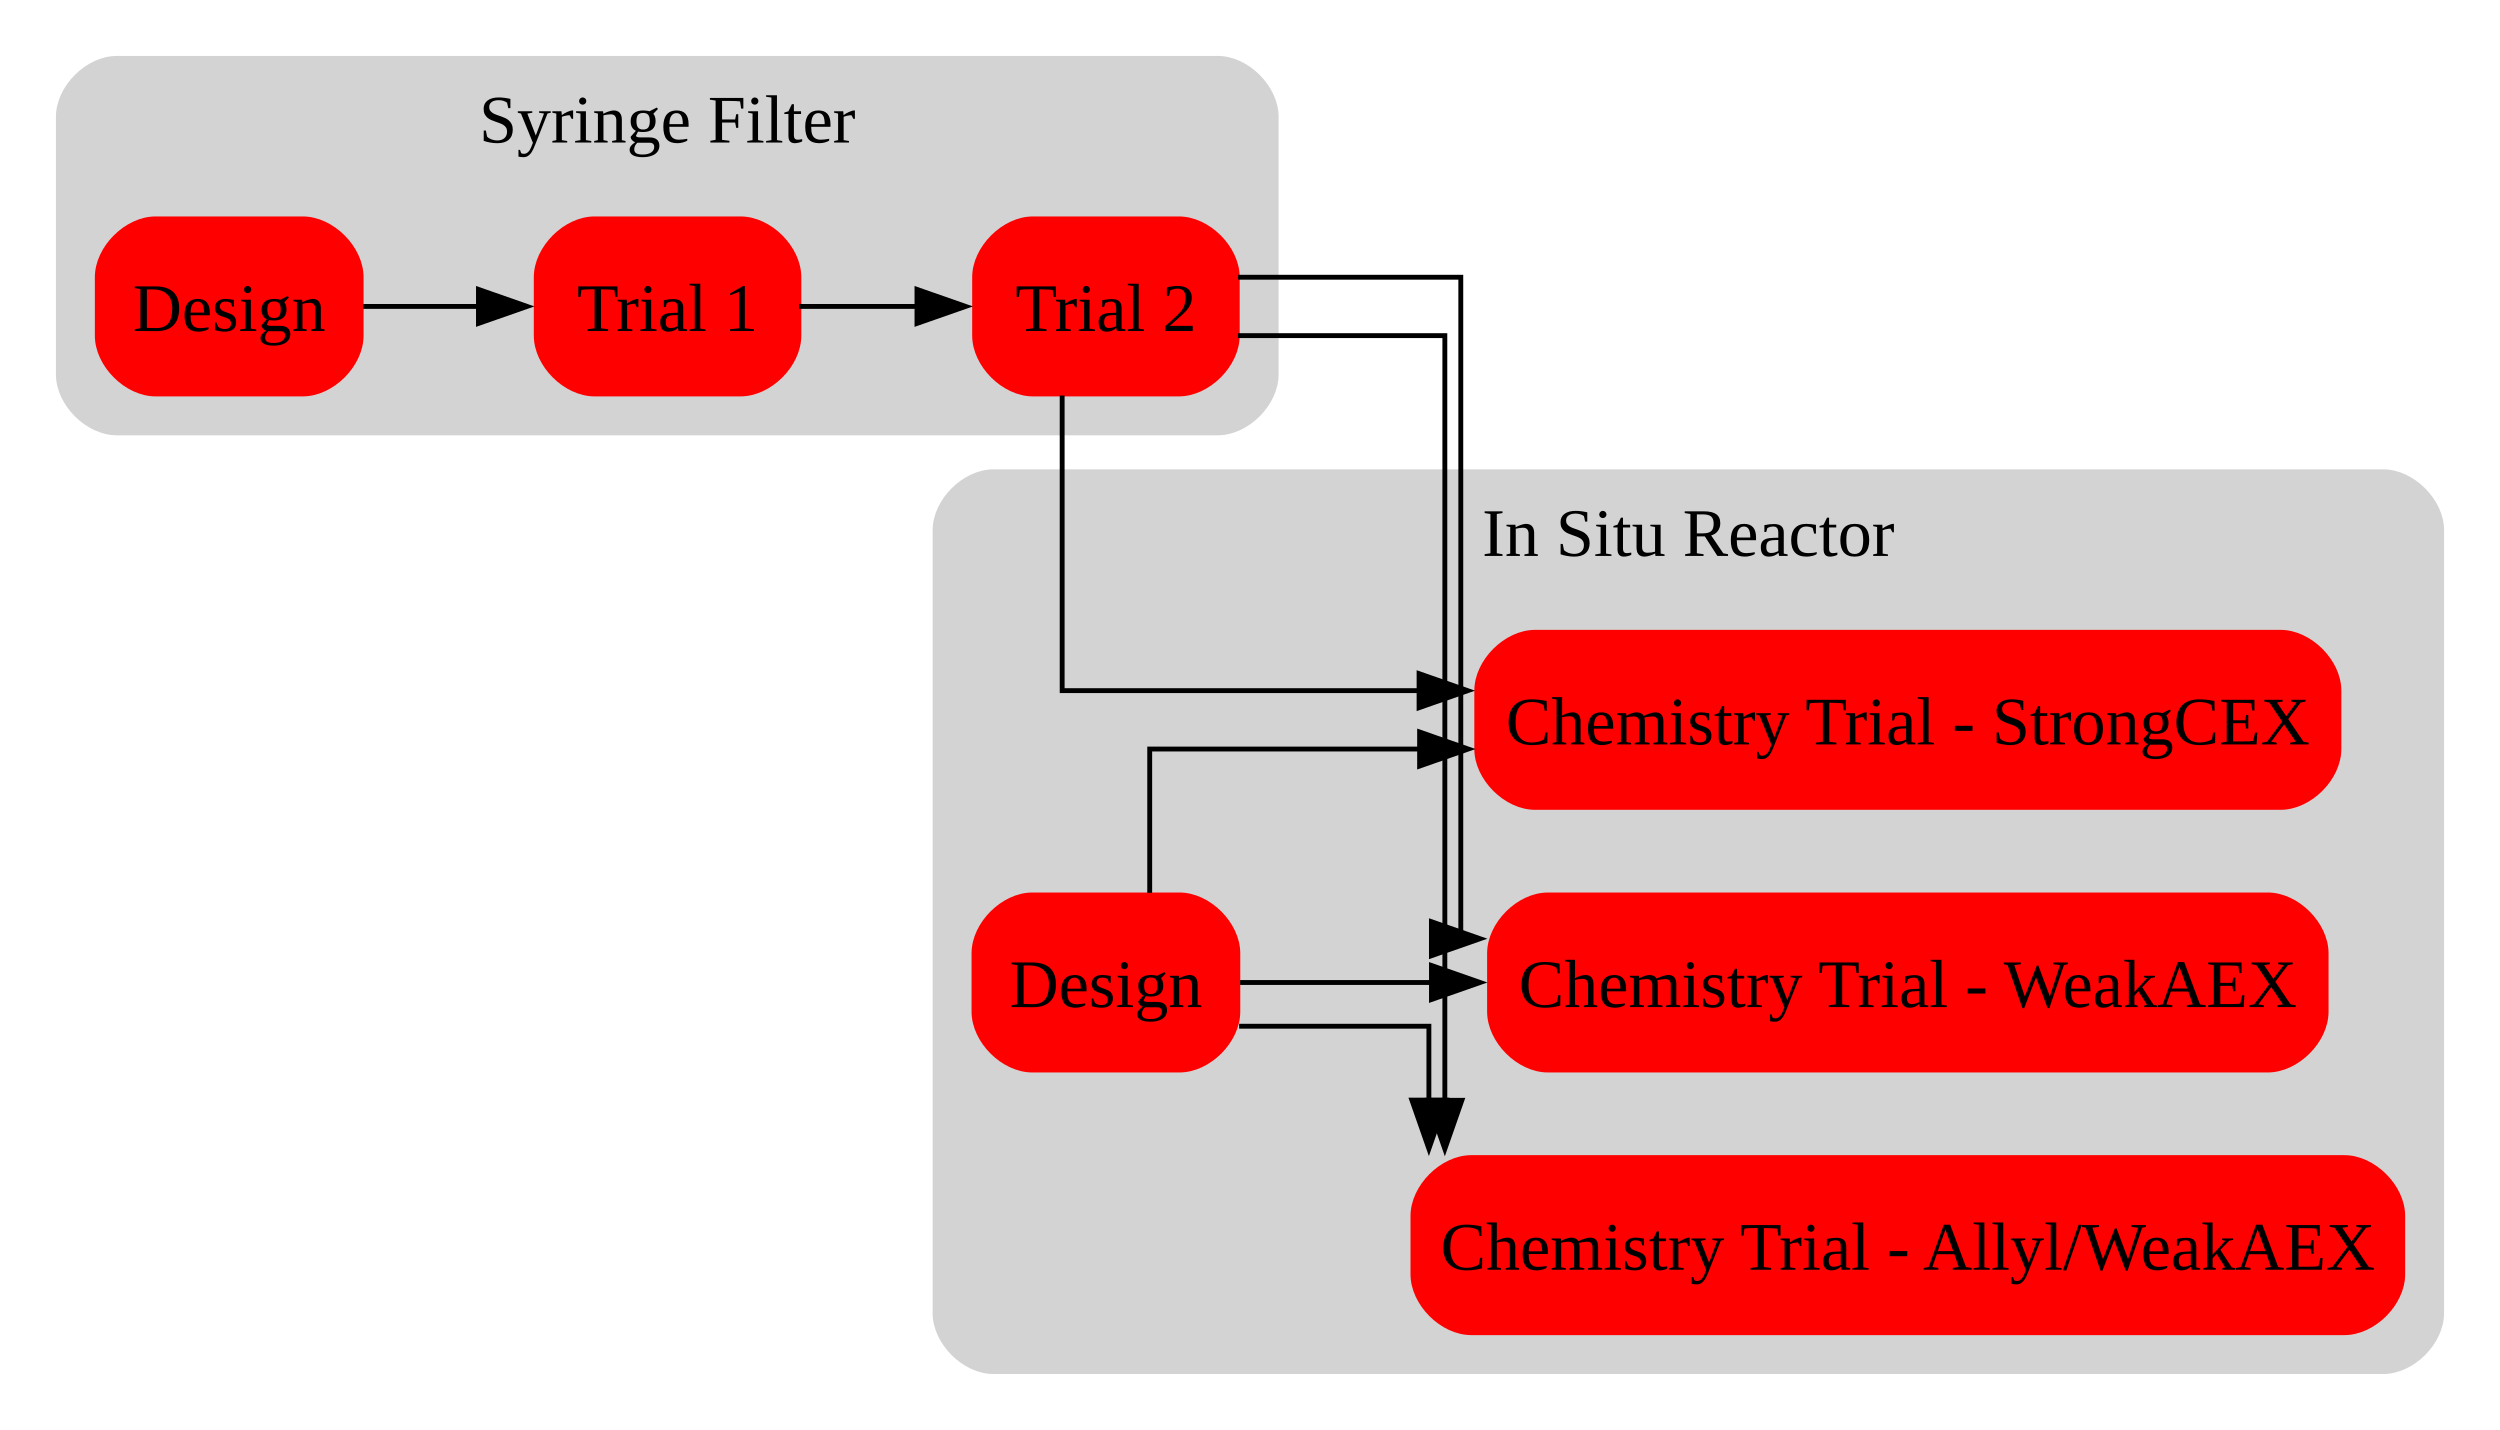
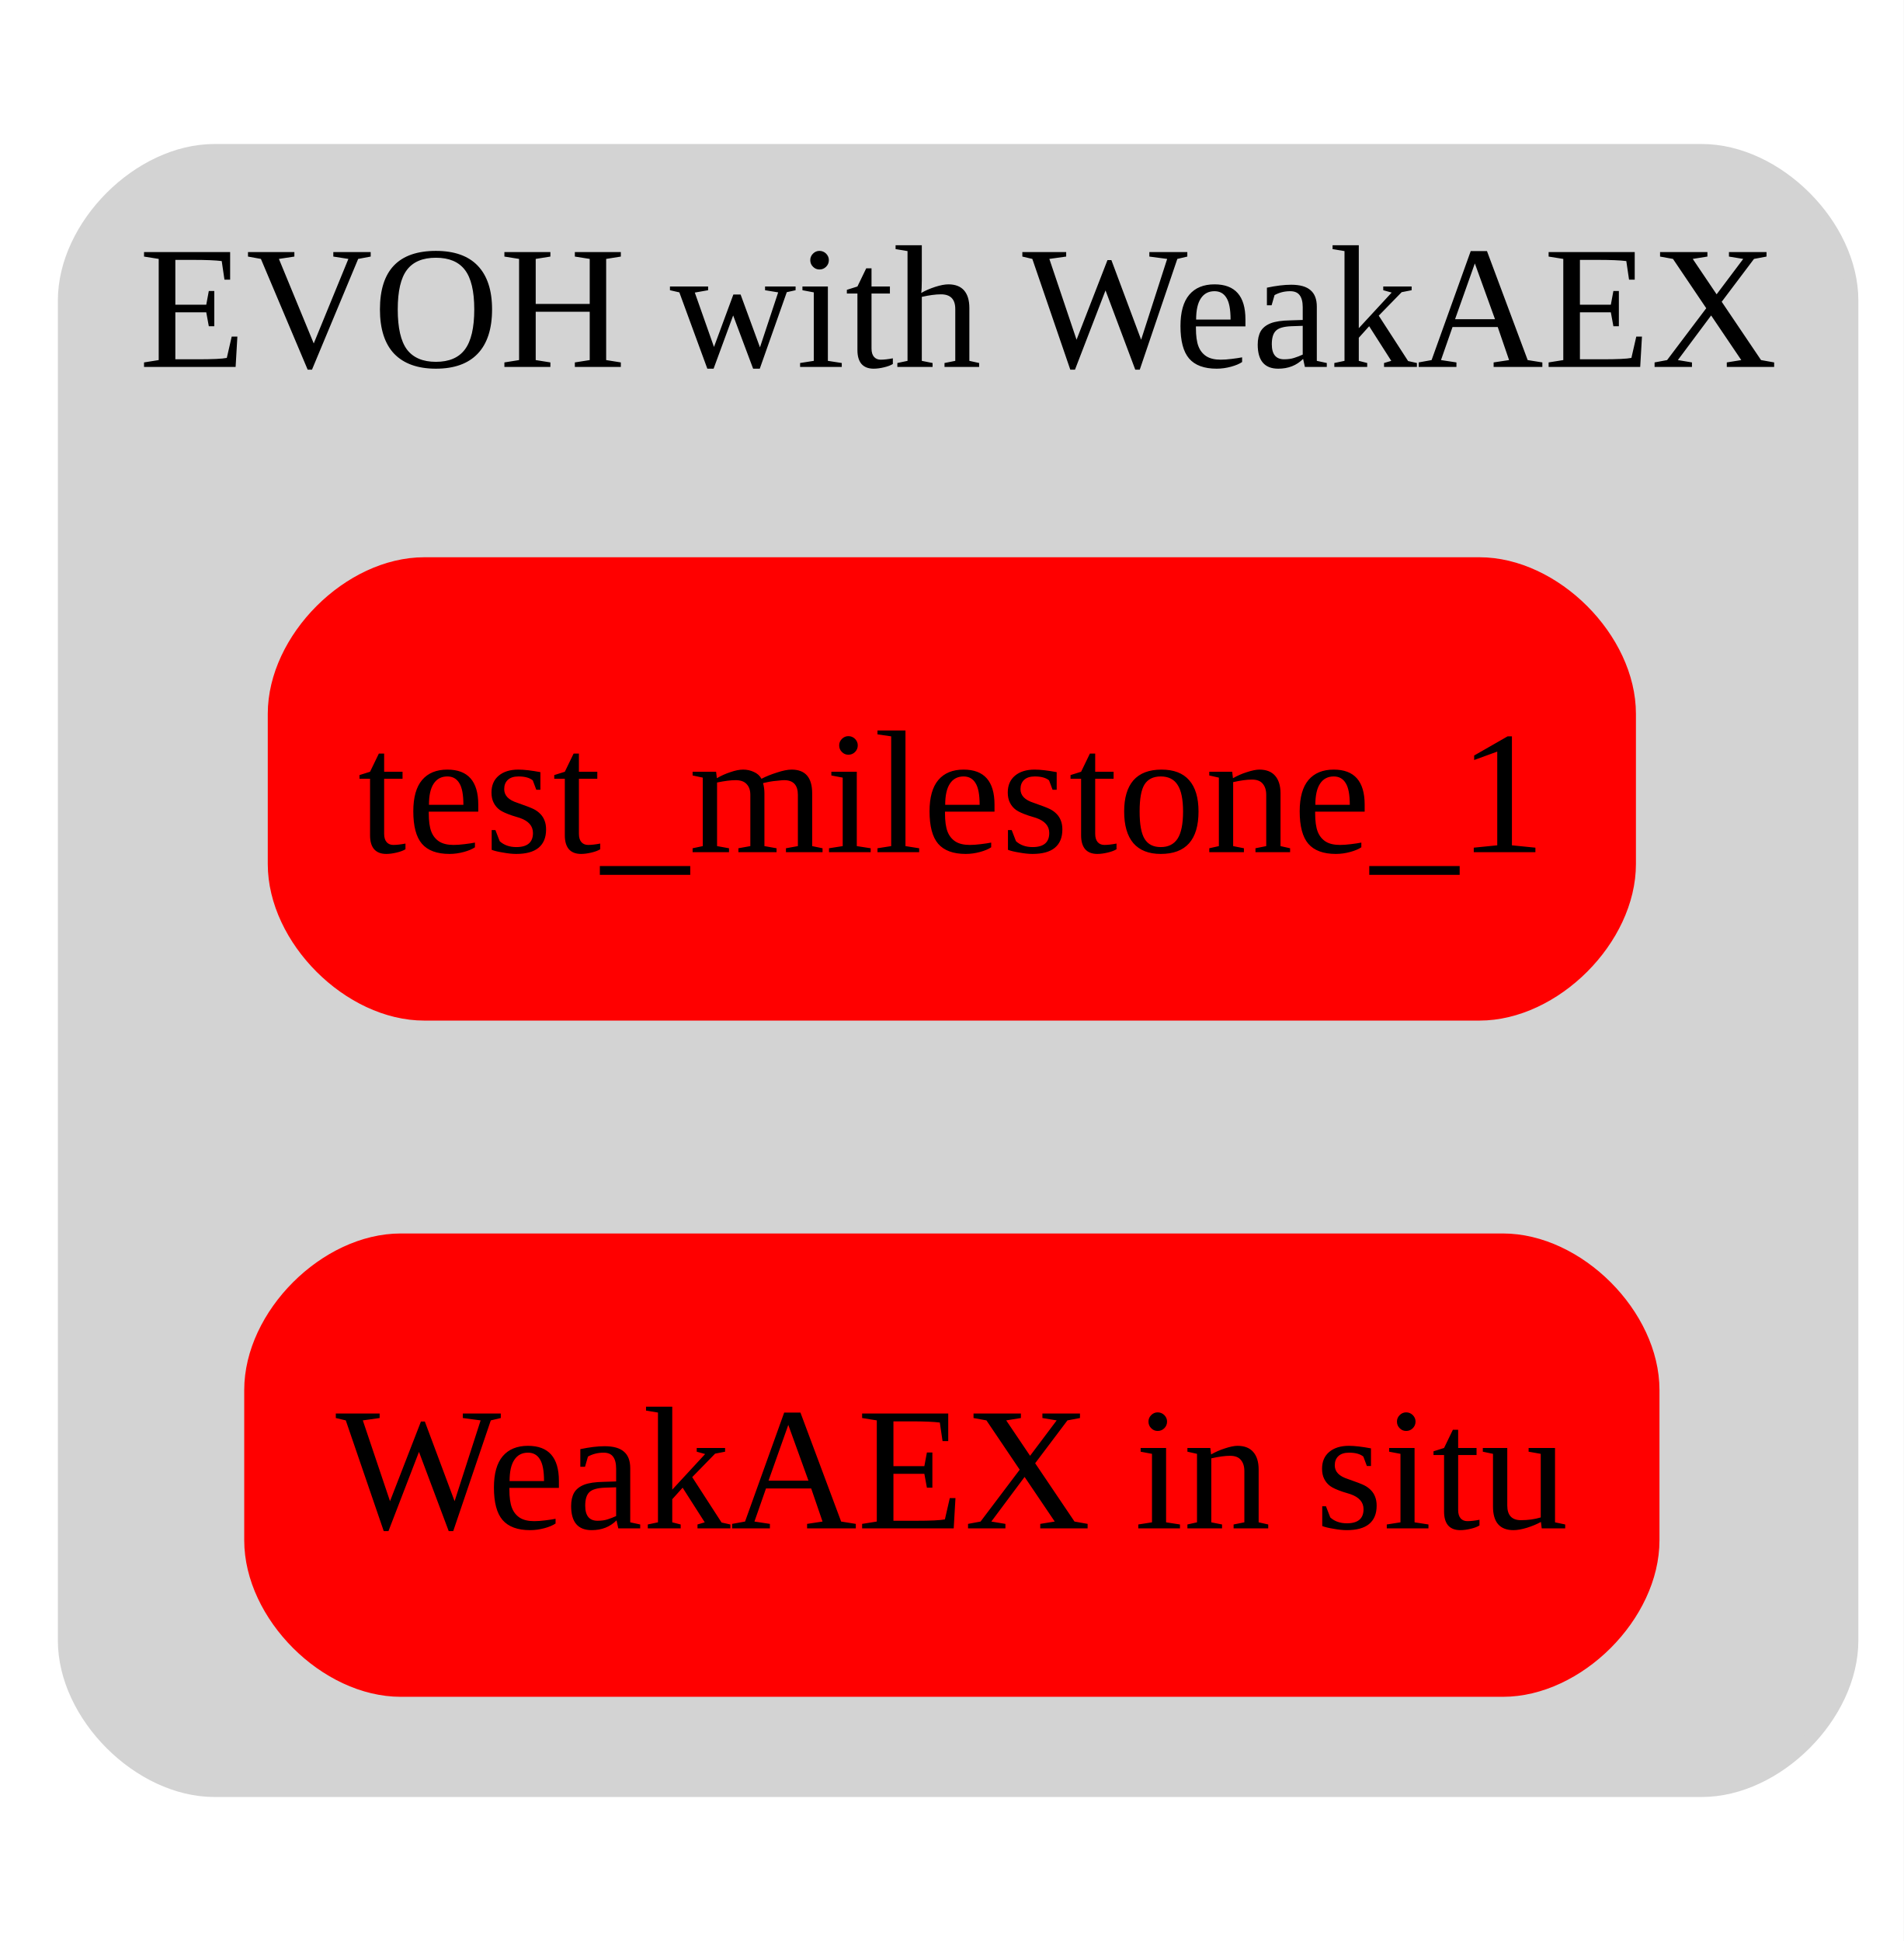
- <svg xmlns="http://www.w3.org/2000/svg" width="514pt" height="294pt" viewBox="0.00 0.00 514.00 294.00">
-   <g id="graph0" class="graph" transform="scale(1 1) rotate(0) translate(4 290)">
-     <polygon fill="white" stroke="none" points="-4,4 -4,-290 510,-290 510,4 -4,4" />
+ <svg xmlns="http://www.w3.org/2000/svg" width="152pt" height="155pt" viewBox="0.00 0.00 152.00 155.00">
+   <g id="graph0" class="graph" transform="scale(1 1) rotate(0) translate(4 151)">
+     <polygon fill="white" stroke="none" points="-4,4 -4,-151 148,-151 148,4 -4,4" />
    <g id="clust1" class="cluster">
-       <path fill="lightgrey" stroke="lightgrey" d="M20,-201C20,-201 246.38,-201 246.38,-201 252.38,-201 258.38,-207 258.38,-213 258.38,-213 258.38,-266 258.38,-266 258.38,-272 252.38,-278 246.38,-278 246.38,-278 20,-278 20,-278 14,-278 8,-272 8,-266 8,-266 8,-213 8,-213 8,-207 14,-201 20,-201" />
-       <text text-anchor="middle" x="133.19" y="-260.7" font-family="Times New Roman,serif" font-size="14.00">Syringe Filter</text>
-     </g>
-     <g id="clust2" class="cluster">
-       <path fill="lightgrey" stroke="lightgrey" d="M200.25,-8C200.25,-8 486,-8 486,-8 492,-8 498,-14 498,-20 498,-20 498,-181 498,-181 498,-187 492,-193 486,-193 486,-193 200.25,-193 200.25,-193 194.25,-193 188.25,-187 188.25,-181 188.25,-181 188.25,-20 188.25,-20 188.25,-14 194.25,-8 200.25,-8" />
-       <text text-anchor="middle" x="343.12" y="-175.7" font-family="Times New Roman,serif" font-size="14.00">In Situ Reactor</text>
+       <path fill="lightgrey" stroke="lightgrey" d="M13.12,-8C13.12,-8 131.88,-8 131.88,-8 137.88,-8 143.88,-14 143.88,-20 143.88,-20 143.88,-127 143.88,-127 143.88,-133 137.88,-139 131.88,-139 131.88,-139 13.12,-139 13.12,-139 7.12,-139 1.12,-133 1.12,-127 1.12,-127 1.12,-20 1.12,-20 1.12,-14 7.12,-8 13.12,-8" />
+       <text text-anchor="middle" x="72.5" y="-121.7" font-family="Times New Roman,serif" font-size="14.00">EVOH with WeakAEX</text>
    </g>
    <g id="node1" class="node">
-       <path fill="red" stroke="red" d="M58.25,-245C58.25,-245 28,-245 28,-245 22,-245 16,-239 16,-233 16,-233 16,-221 16,-221 16,-215 22,-209 28,-209 28,-209 58.25,-209 58.25,-209 64.25,-209 70.25,-215 70.25,-221 70.25,-221 70.25,-233 70.25,-233 70.25,-239 64.25,-245 58.25,-245" />
-       <text text-anchor="middle" x="43.12" y="-221.95" font-family="Times New Roman,serif" font-size="14.00">Design</text>
+       <path fill="red" stroke="red" d="M116,-52C116,-52 28,-52 28,-52 22,-52 16,-46 16,-40 16,-40 16,-28 16,-28 16,-22 22,-16 28,-16 28,-16 116,-16 116,-16 122,-16 128,-22 128,-28 128,-28 128,-40 128,-40 128,-46 122,-52 116,-52" />
+       <text text-anchor="middle" x="72" y="-28.95" font-family="Times New Roman,serif" font-size="14.00">WeakAEX in situ</text>
    </g>
    <g id="node2" class="node">
-       <path fill="red" stroke="red" d="M148.25,-245C148.25,-245 118.25,-245 118.25,-245 112.25,-245 106.25,-239 106.25,-233 106.25,-233 106.25,-221 106.25,-221 106.25,-215 112.25,-209 118.25,-209 118.25,-209 148.25,-209 148.25,-209 154.25,-209 160.25,-215 160.25,-221 160.25,-221 160.25,-233 160.25,-233 160.25,-239 154.25,-245 148.25,-245" />
-       <text text-anchor="middle" x="133.25" y="-221.95" font-family="Times New Roman,serif" font-size="14.00">Trial 1</text>
-     </g>
-     <g id="edge1" class="edge">
-       <path fill="none" stroke="black" d="M70.66,-227C70.66,-227 94.37,-227 94.37,-227" />
-       <polygon fill="black" stroke="black" points="94.37,-230.5 104.37,-227 94.37,-223.5 94.37,-230.5" />
-     </g>
-     <g id="node3" class="node">
-       <path fill="red" stroke="red" d="M238.38,-245C238.38,-245 208.38,-245 208.38,-245 202.38,-245 196.38,-239 196.38,-233 196.38,-233 196.38,-221 196.38,-221 196.38,-215 202.38,-209 208.38,-209 208.38,-209 238.38,-209 238.38,-209 244.38,-209 250.38,-215 250.38,-221 250.38,-221 250.38,-233 250.38,-233 250.38,-239 244.38,-245 238.38,-245" />
-       <text text-anchor="middle" x="223.38" y="-221.95" font-family="Times New Roman,serif" font-size="14.00">Trial 2</text>
-     </g>
-     <g id="edge2" class="edge">
-       <path fill="none" stroke="black" d="M160.29,-227C160.29,-227 184.53,-227 184.53,-227" />
-       <polygon fill="black" stroke="black" points="184.53,-230.5 194.53,-227 184.53,-223.5 184.53,-230.5" />
-     </g>
-     <g id="node4" class="node">
-       <path fill="red" stroke="red" d="M462.25,-106C462.25,-106 314.25,-106 314.25,-106 308.25,-106 302.25,-100 302.25,-94 302.25,-94 302.25,-82 302.25,-82 302.25,-76 308.25,-70 314.25,-70 314.25,-70 462.25,-70 462.25,-70 468.25,-70 474.25,-76 474.25,-82 474.25,-82 474.25,-94 474.25,-94 474.25,-100 468.25,-106 462.25,-106" />
-       <text text-anchor="middle" x="388.25" y="-82.95" font-family="Times New Roman,serif" font-size="14.00">Chemistry Trial - WeakAEX</text>
-     </g>
-     <g id="edge3" class="edge">
-       <path fill="none" stroke="black" d="M250.55,-233C271.29,-233 296.34,-233 296.34,-233 296.34,-233 296.34,-97 296.34,-97 296.34,-97 296.89,-97 296.89,-97" />
-       <polygon fill="black" stroke="black" points="290.3,-100.5 300.3,-97 290.3,-93.5 290.3,-100.5" />
-     </g>
-     <g id="node5" class="node">
-       <path fill="red" stroke="red" d="M464.88,-160C464.88,-160 311.62,-160 311.62,-160 305.62,-160 299.62,-154 299.62,-148 299.62,-148 299.62,-136 299.62,-136 299.62,-130 305.62,-124 311.62,-124 311.62,-124 464.88,-124 464.88,-124 470.88,-124 476.88,-130 476.88,-136 476.88,-136 476.88,-148 476.88,-148 476.88,-154 470.88,-160 464.88,-160" />
-       <text text-anchor="middle" x="388.25" y="-136.95" font-family="Times New Roman,serif" font-size="14.00">Chemistry Trial - StrongCEX</text>
-     </g>
-     <g id="edge4" class="edge">
-       <path fill="none" stroke="black" d="M214.38,-208.68C214.38,-185.34 214.38,-148 214.38,-148 214.38,-148 287.76,-148 287.76,-148" />
-       <polygon fill="black" stroke="black" points="287.76,-151.5 297.76,-148 287.76,-144.5 287.76,-151.5" />
-     </g>
-     <g id="node6" class="node">
-       <path fill="red" stroke="red" d="M478,-52C478,-52 298.5,-52 298.5,-52 292.5,-52 286.5,-46 286.5,-40 286.5,-40 286.5,-28 286.5,-28 286.5,-22 292.5,-16 298.5,-16 298.5,-16 478,-16 478,-16 484,-16 490,-22 490,-28 490,-28 490,-40 490,-40 490,-46 484,-52 478,-52" />
-       <text text-anchor="middle" x="388.25" y="-28.95" font-family="Times New Roman,serif" font-size="14.00">Chemistry Trial - Allyl/WeakAEX</text>
-     </g>
-     <g id="edge5" class="edge">
-       <path fill="none" stroke="black" d="M250.52,-221C270.08,-221 293.06,-221 293.06,-221 293.06,-221 293.06,-63.78 293.06,-63.78" />
-       <polygon fill="black" stroke="black" points="296.56,-63.78 293.06,-53.78 289.56,-63.78 296.56,-63.78" />
-     </g>
-     <g id="node7" class="node">
-       <path fill="red" stroke="red" d="M238.5,-106C238.5,-106 208.25,-106 208.25,-106 202.25,-106 196.25,-100 196.25,-94 196.25,-94 196.25,-82 196.25,-82 196.25,-76 202.25,-70 208.25,-70 208.25,-70 238.5,-70 238.5,-70 244.5,-70 250.5,-76 250.5,-82 250.5,-82 250.5,-94 250.5,-94 250.5,-100 244.5,-106 238.5,-106" />
-       <text text-anchor="middle" x="223.38" y="-82.95" font-family="Times New Roman,serif" font-size="14.00">Design</text>
-     </g>
-     <g id="edge6" class="edge">
-       <path fill="none" stroke="black" d="M250.97,-88C250.97,-88 290.31,-88 290.31,-88" />
-       <polygon fill="black" stroke="black" points="290.31,-91.5 300.31,-88 290.31,-84.5 290.31,-91.5" />
-     </g>
-     <g id="edge7" class="edge">
-       <path fill="none" stroke="black" d="M232.38,-106.42C232.38,-119.96 232.38,-136 232.38,-136 232.38,-136 287.87,-136 287.87,-136" />
-       <polygon fill="black" stroke="black" points="287.87,-139.5 297.87,-136 287.87,-132.5 287.87,-139.5" />
-     </g>
-     <g id="edge8" class="edge">
-       <path fill="none" stroke="black" d="M250.77,-79C269.06,-79 289.78,-79 289.78,-79 289.78,-79 289.78,-63.82 289.78,-63.82" />
-       <polygon fill="black" stroke="black" points="293.28,-63.82 289.78,-53.82 286.28,-63.82 293.28,-63.82" />
+       <path fill="red" stroke="red" d="M114.12,-106C114.12,-106 29.88,-106 29.88,-106 23.88,-106 17.88,-100 17.88,-94 17.88,-94 17.88,-82 17.88,-82 17.88,-76 23.88,-70 29.88,-70 29.88,-70 114.12,-70 114.12,-70 120.12,-70 126.12,-76 126.12,-82 126.12,-82 126.12,-94 126.12,-94 126.12,-100 120.12,-106 114.12,-106" />
+       <text text-anchor="middle" x="72" y="-82.95" font-family="Times New Roman,serif" font-size="14.00">test_milestone_1</text>
    </g>
  </g>
</svg>
